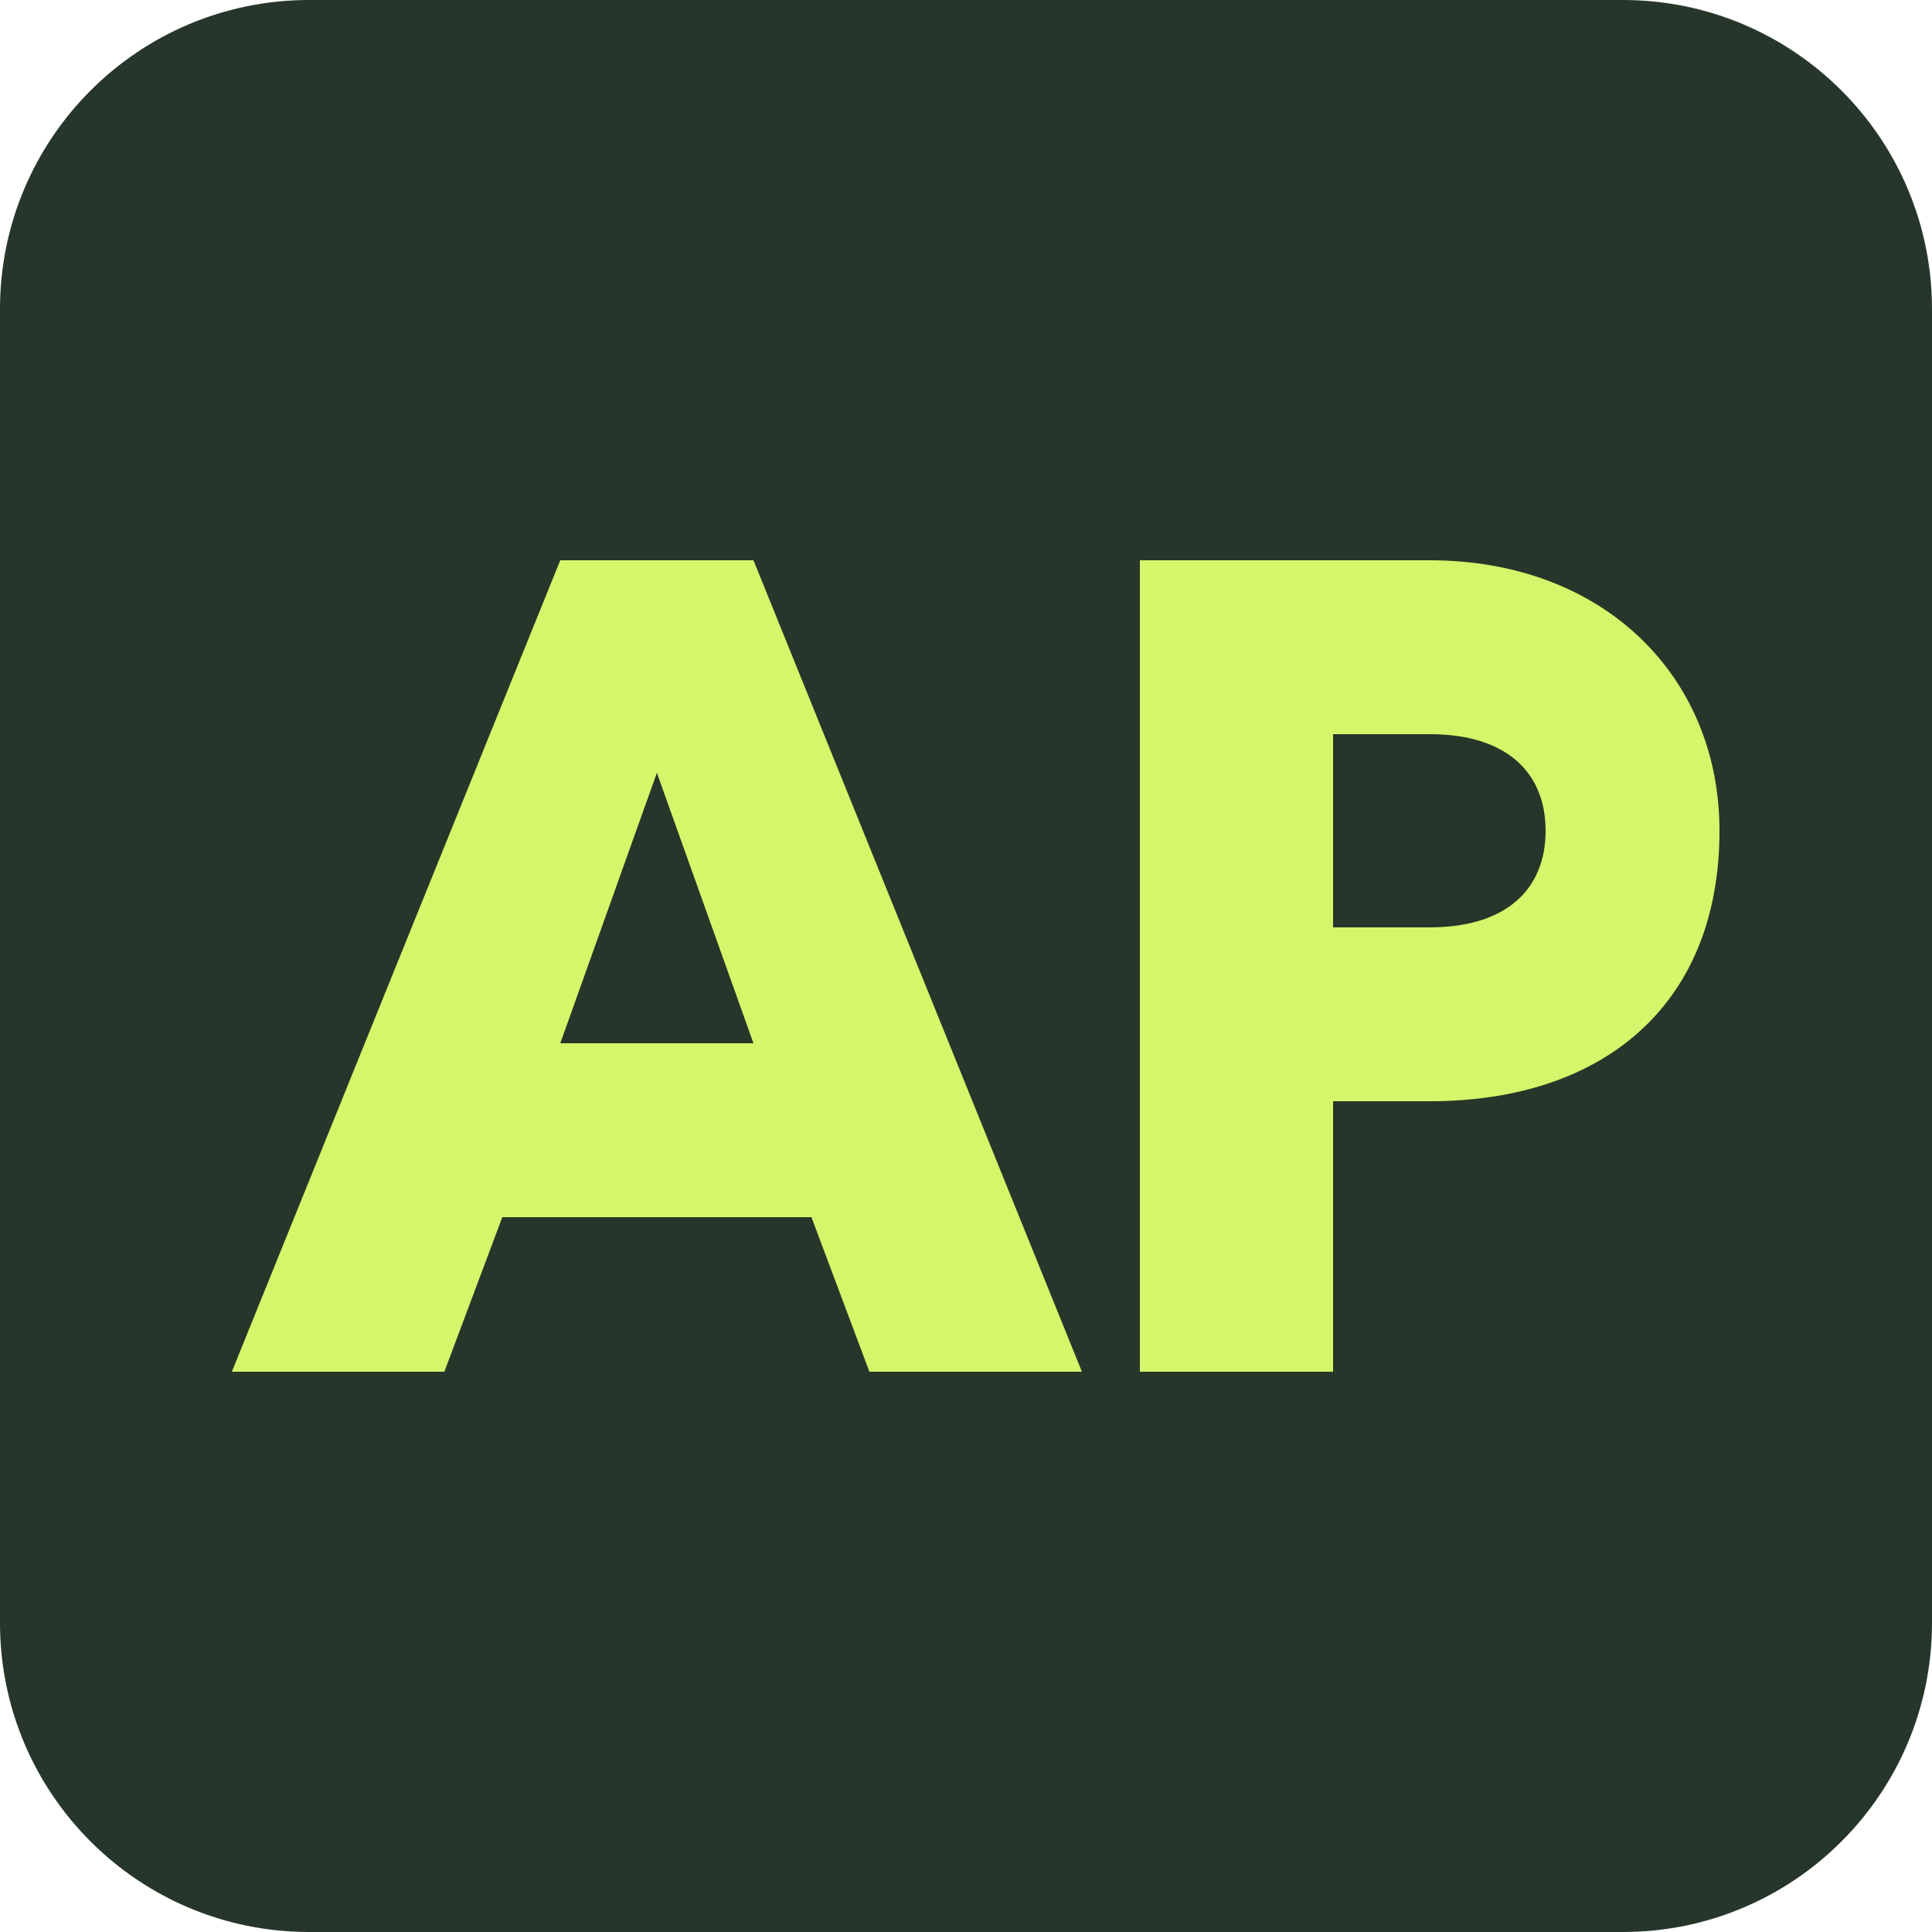
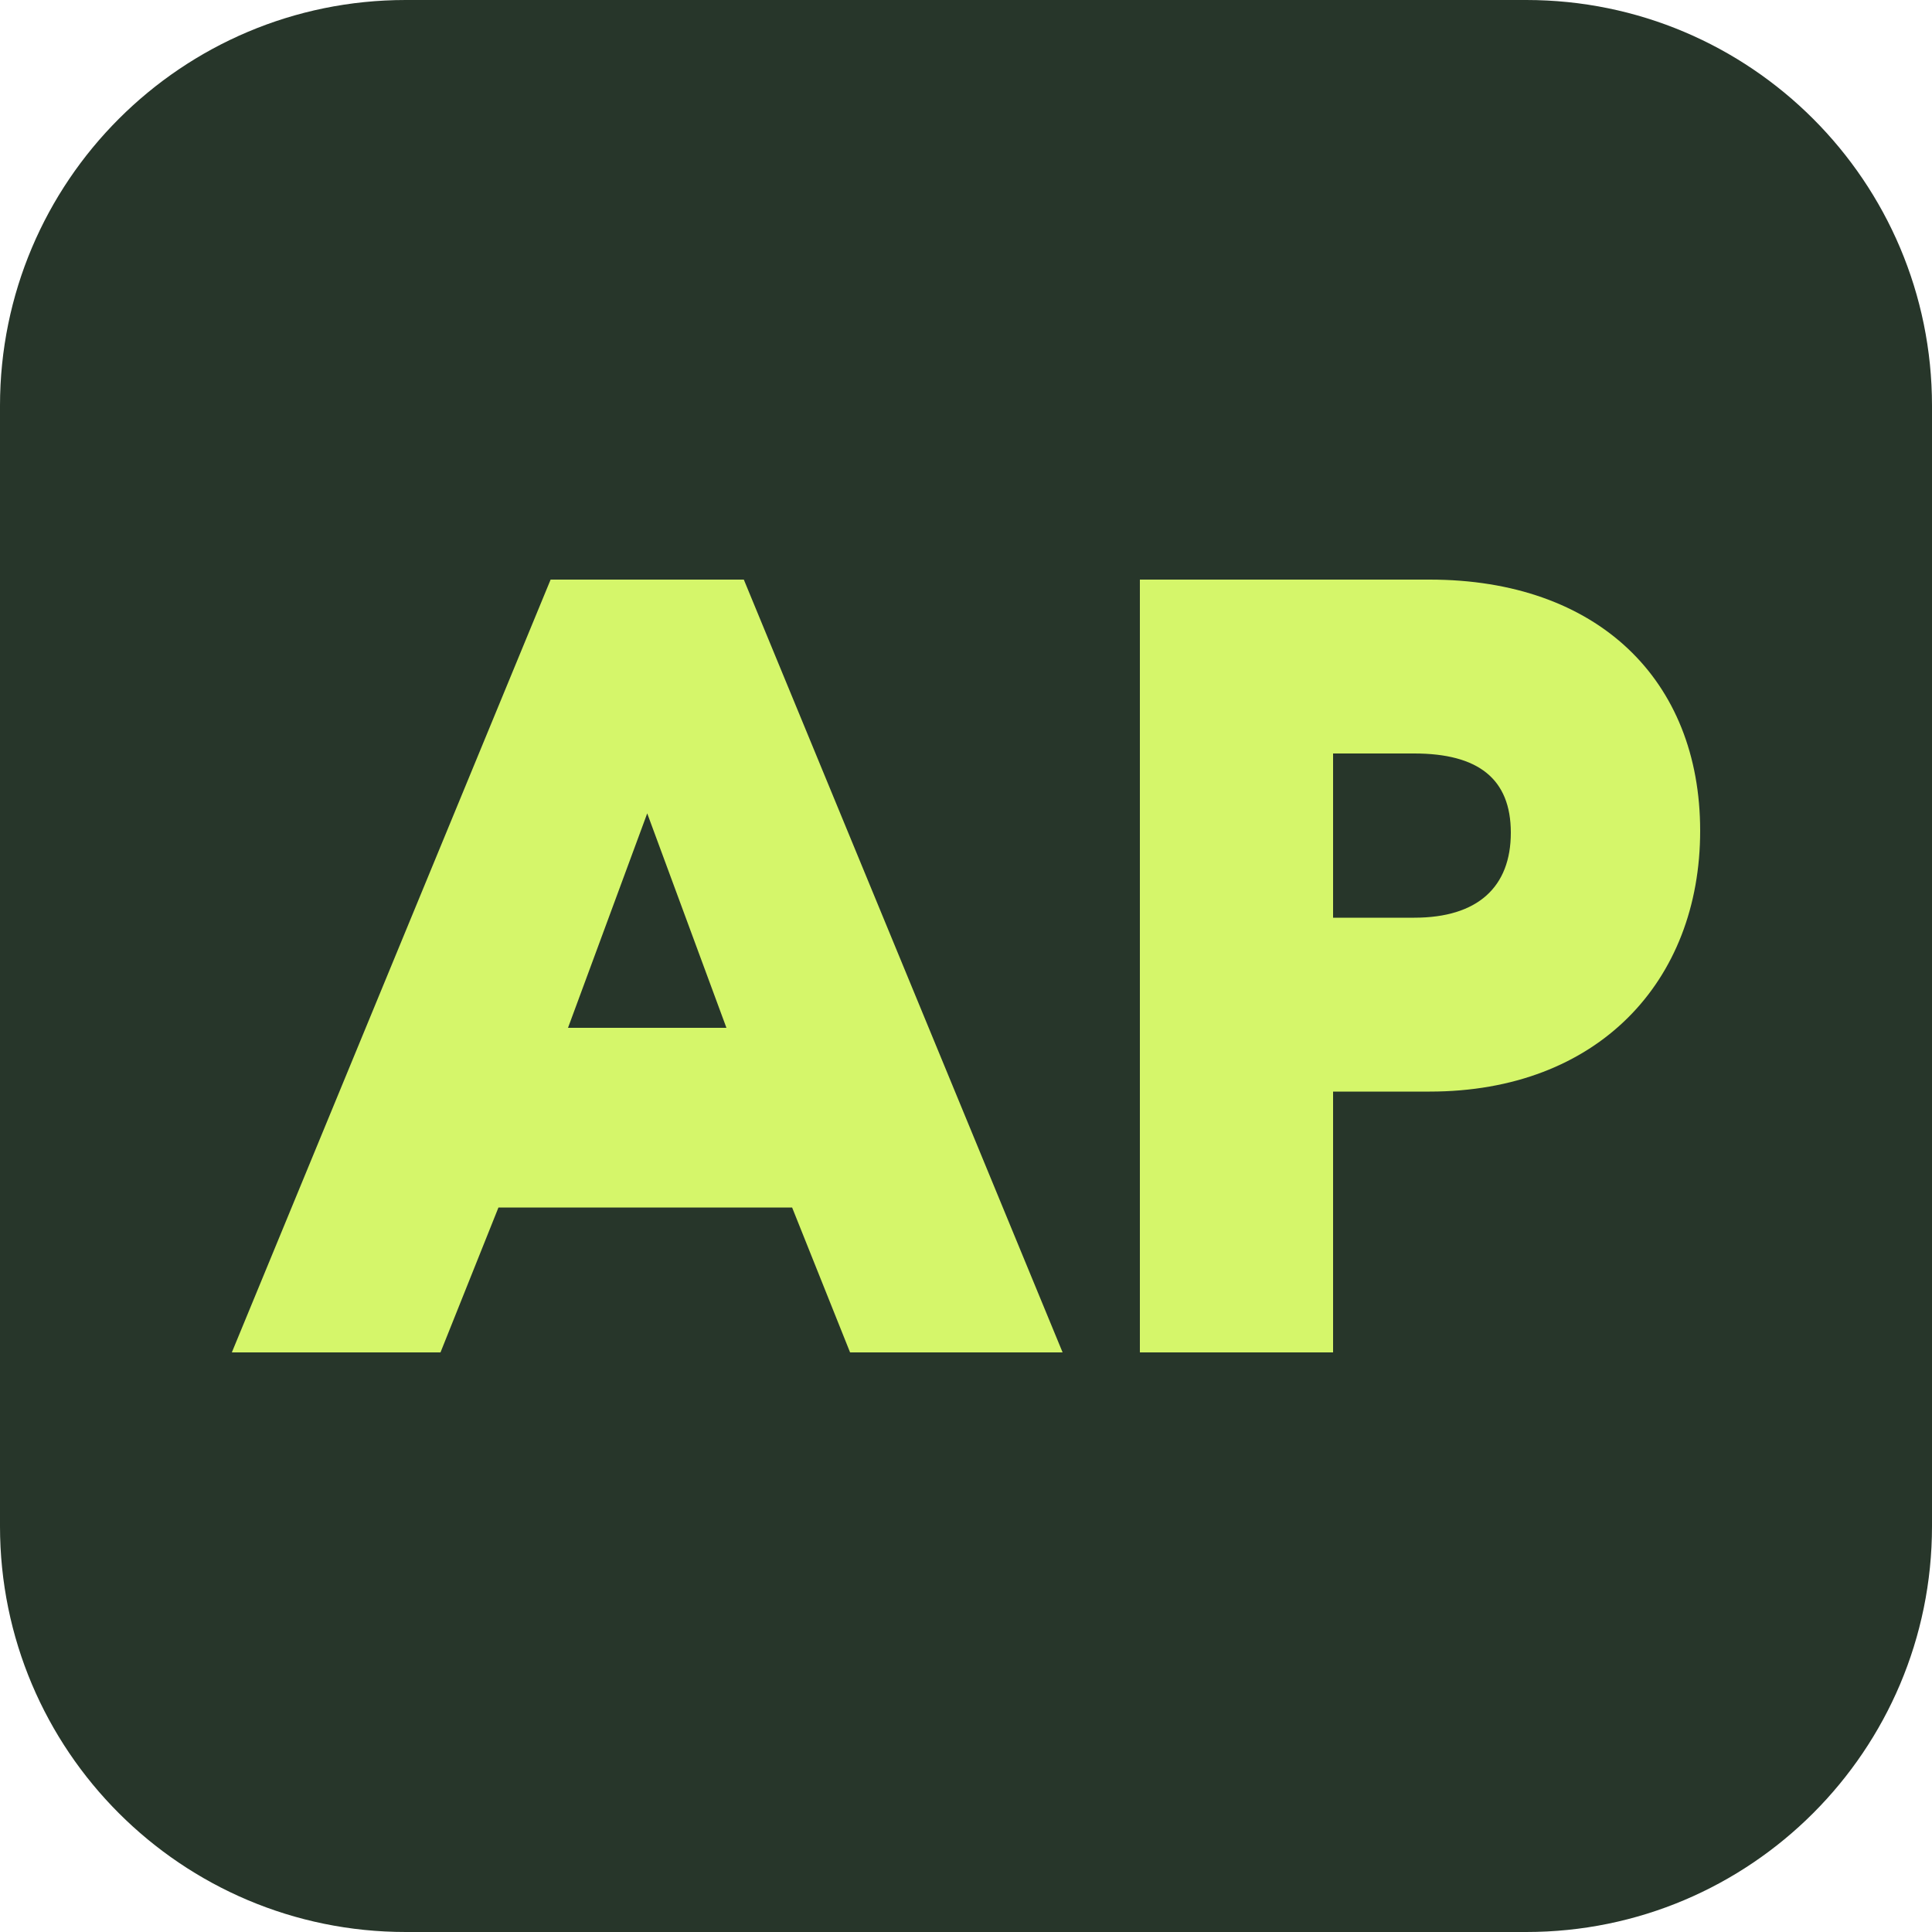
<svg xmlns="http://www.w3.org/2000/svg" viewBox="0 0 100 100">
-   <rect width="100" height="100" rx="16" fill="#27362a" />
-   <g fill="#d5f66a" fill-rule="evenodd">
-     <path d="M12 71 29 29H39L56 71H45L42 63H26L23 71H12ZM29 54H39L34 40L29 54Z" />
-     <path d="M59 29H74C83 29 89 35 89 43C89 52 83 57 74 57H69V71H59V29ZM69 38V48H74C78 48 80 46 80 43C80 40 78 38 74 38H69Z" />
-   </g>
+   <rect width="100" height="100" rx="21" fill="#27362a" />
+   <path fill="#d5f66a" fill-rule="evenodd" d="M12 70 28.5 30h10L55 70H44l-3-7.5H25.8l-3 7.5H12Zm17.4-16.8h8.2l-4.1-11.1-4.1 11.1ZM59 30h15c8.7 0 14 5.2 14 13s-5.3 13.5-14 13.5h-5V70H59V30Zm10 9v8.5h4.2c3.3 0 5-1.6 5-4.4s-1.7-4.1-5-4.1H69Z" />
</svg>
